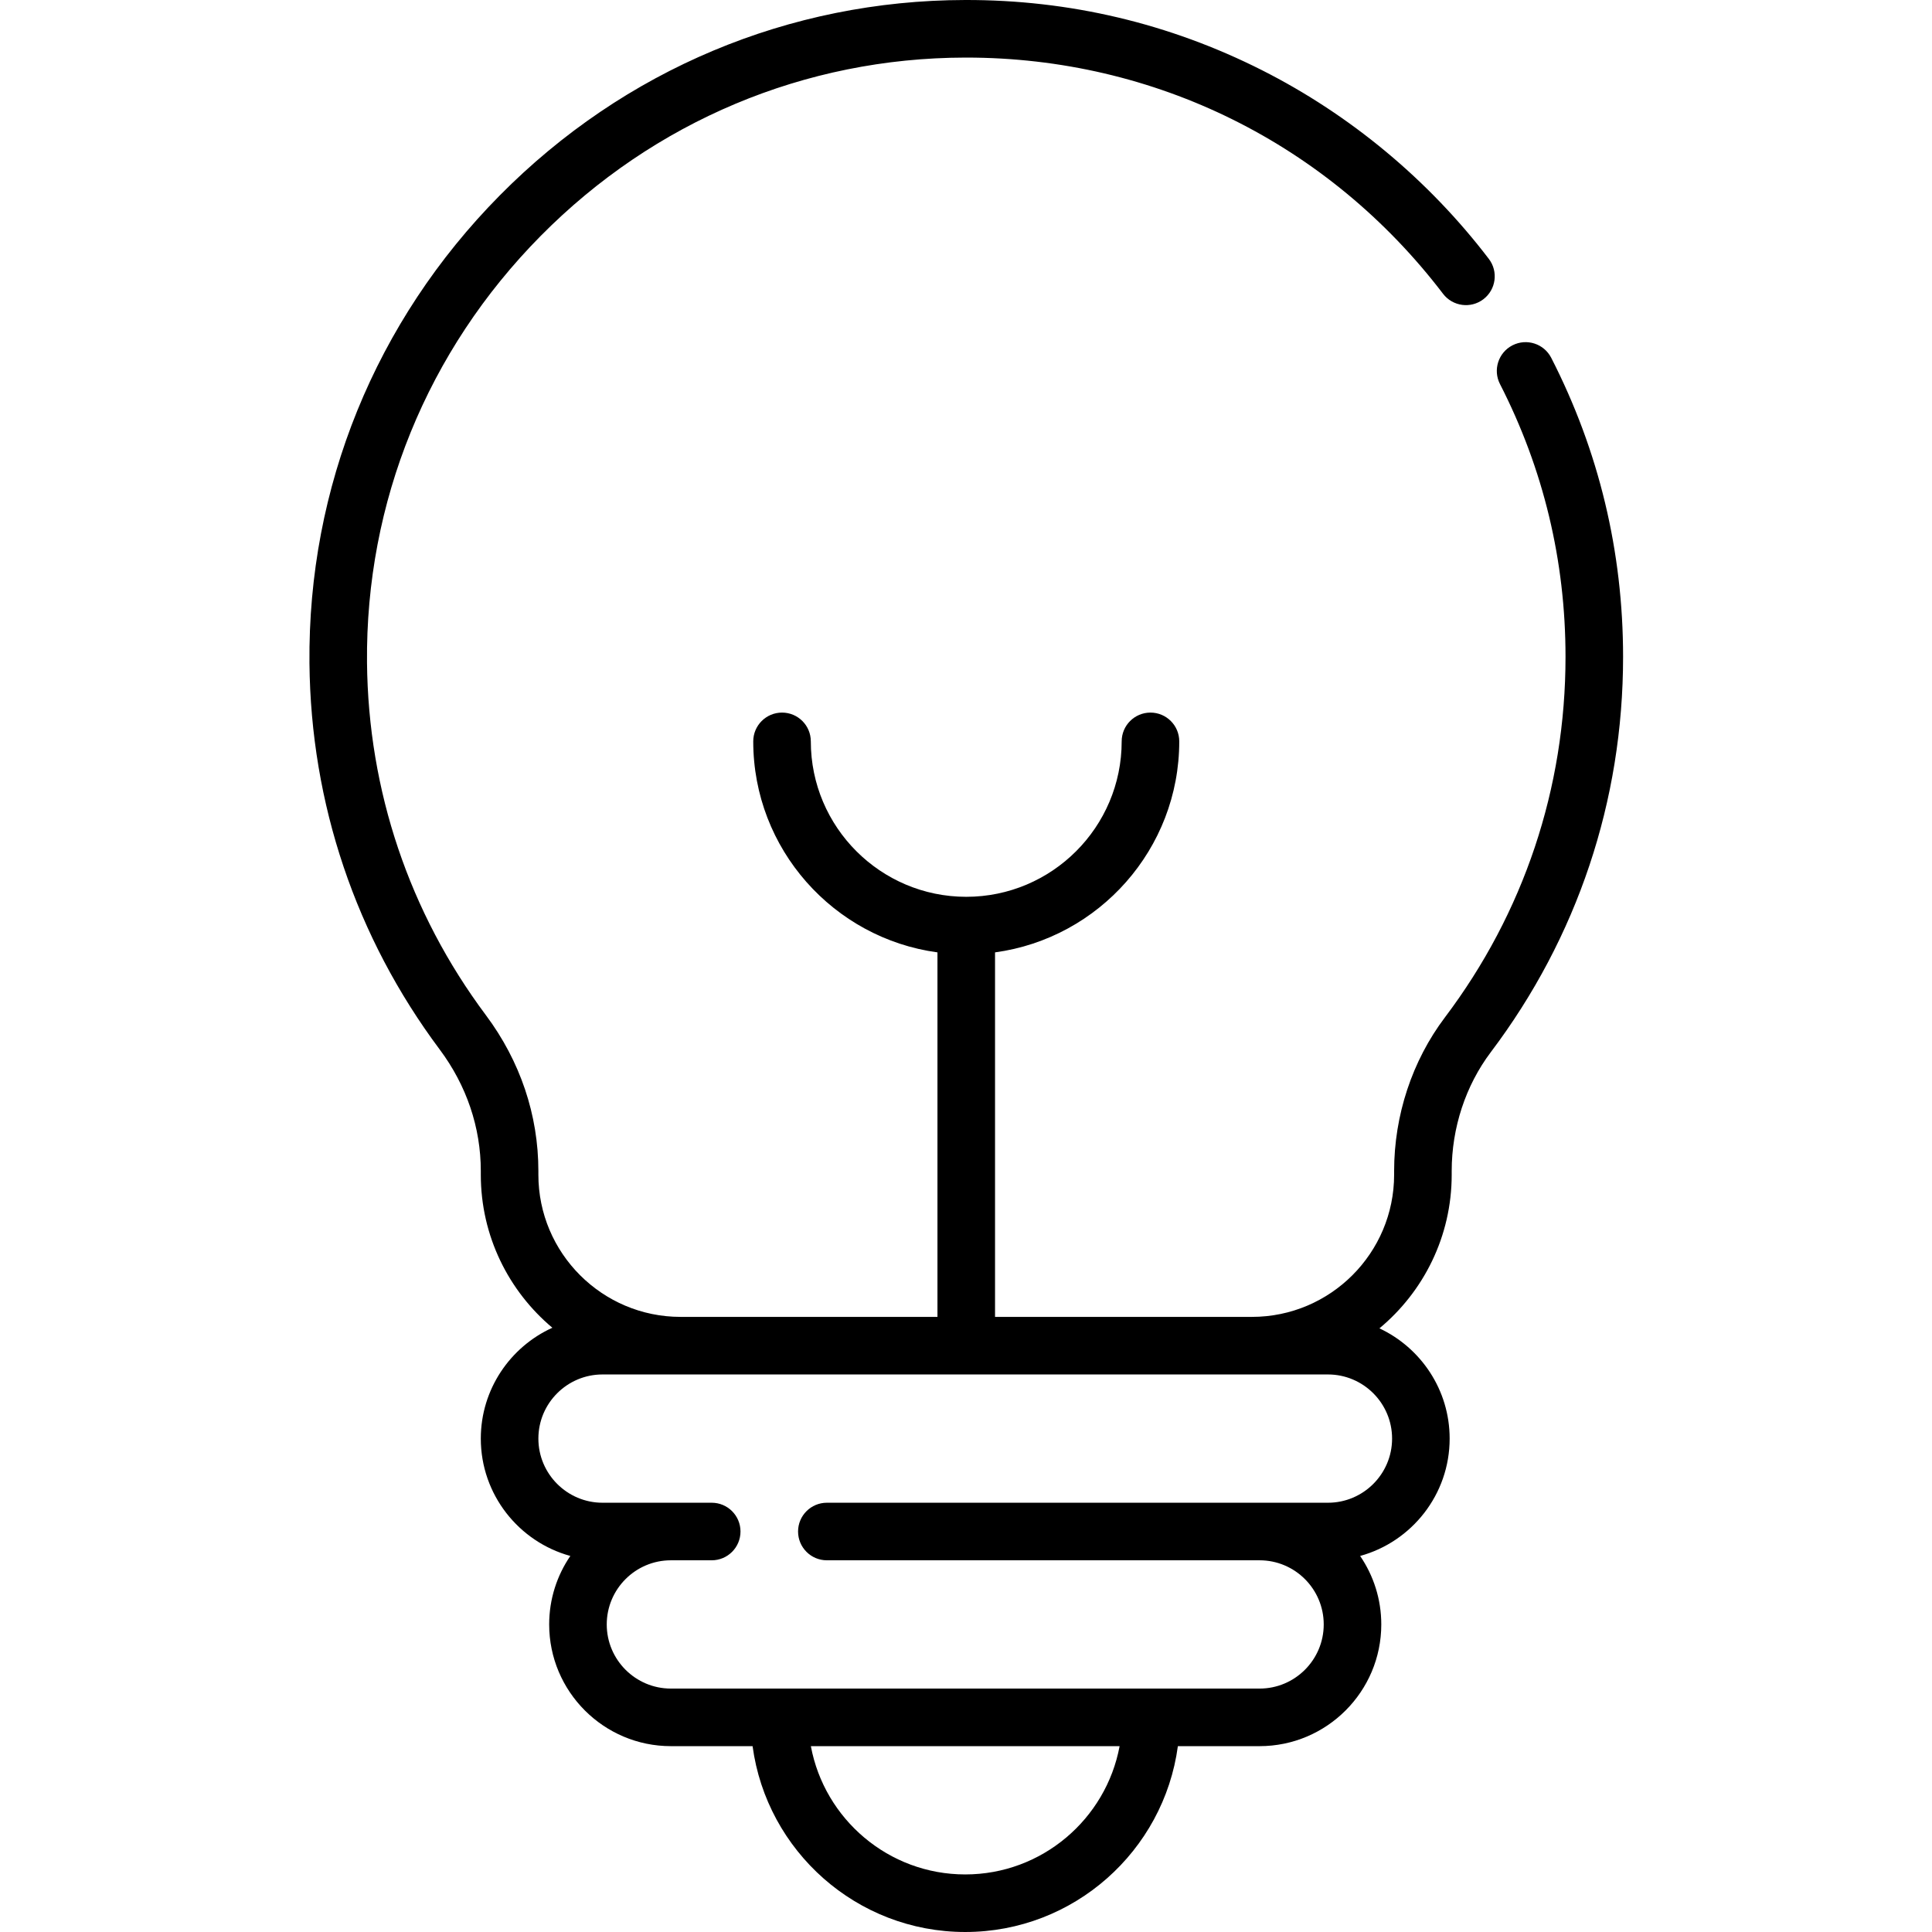
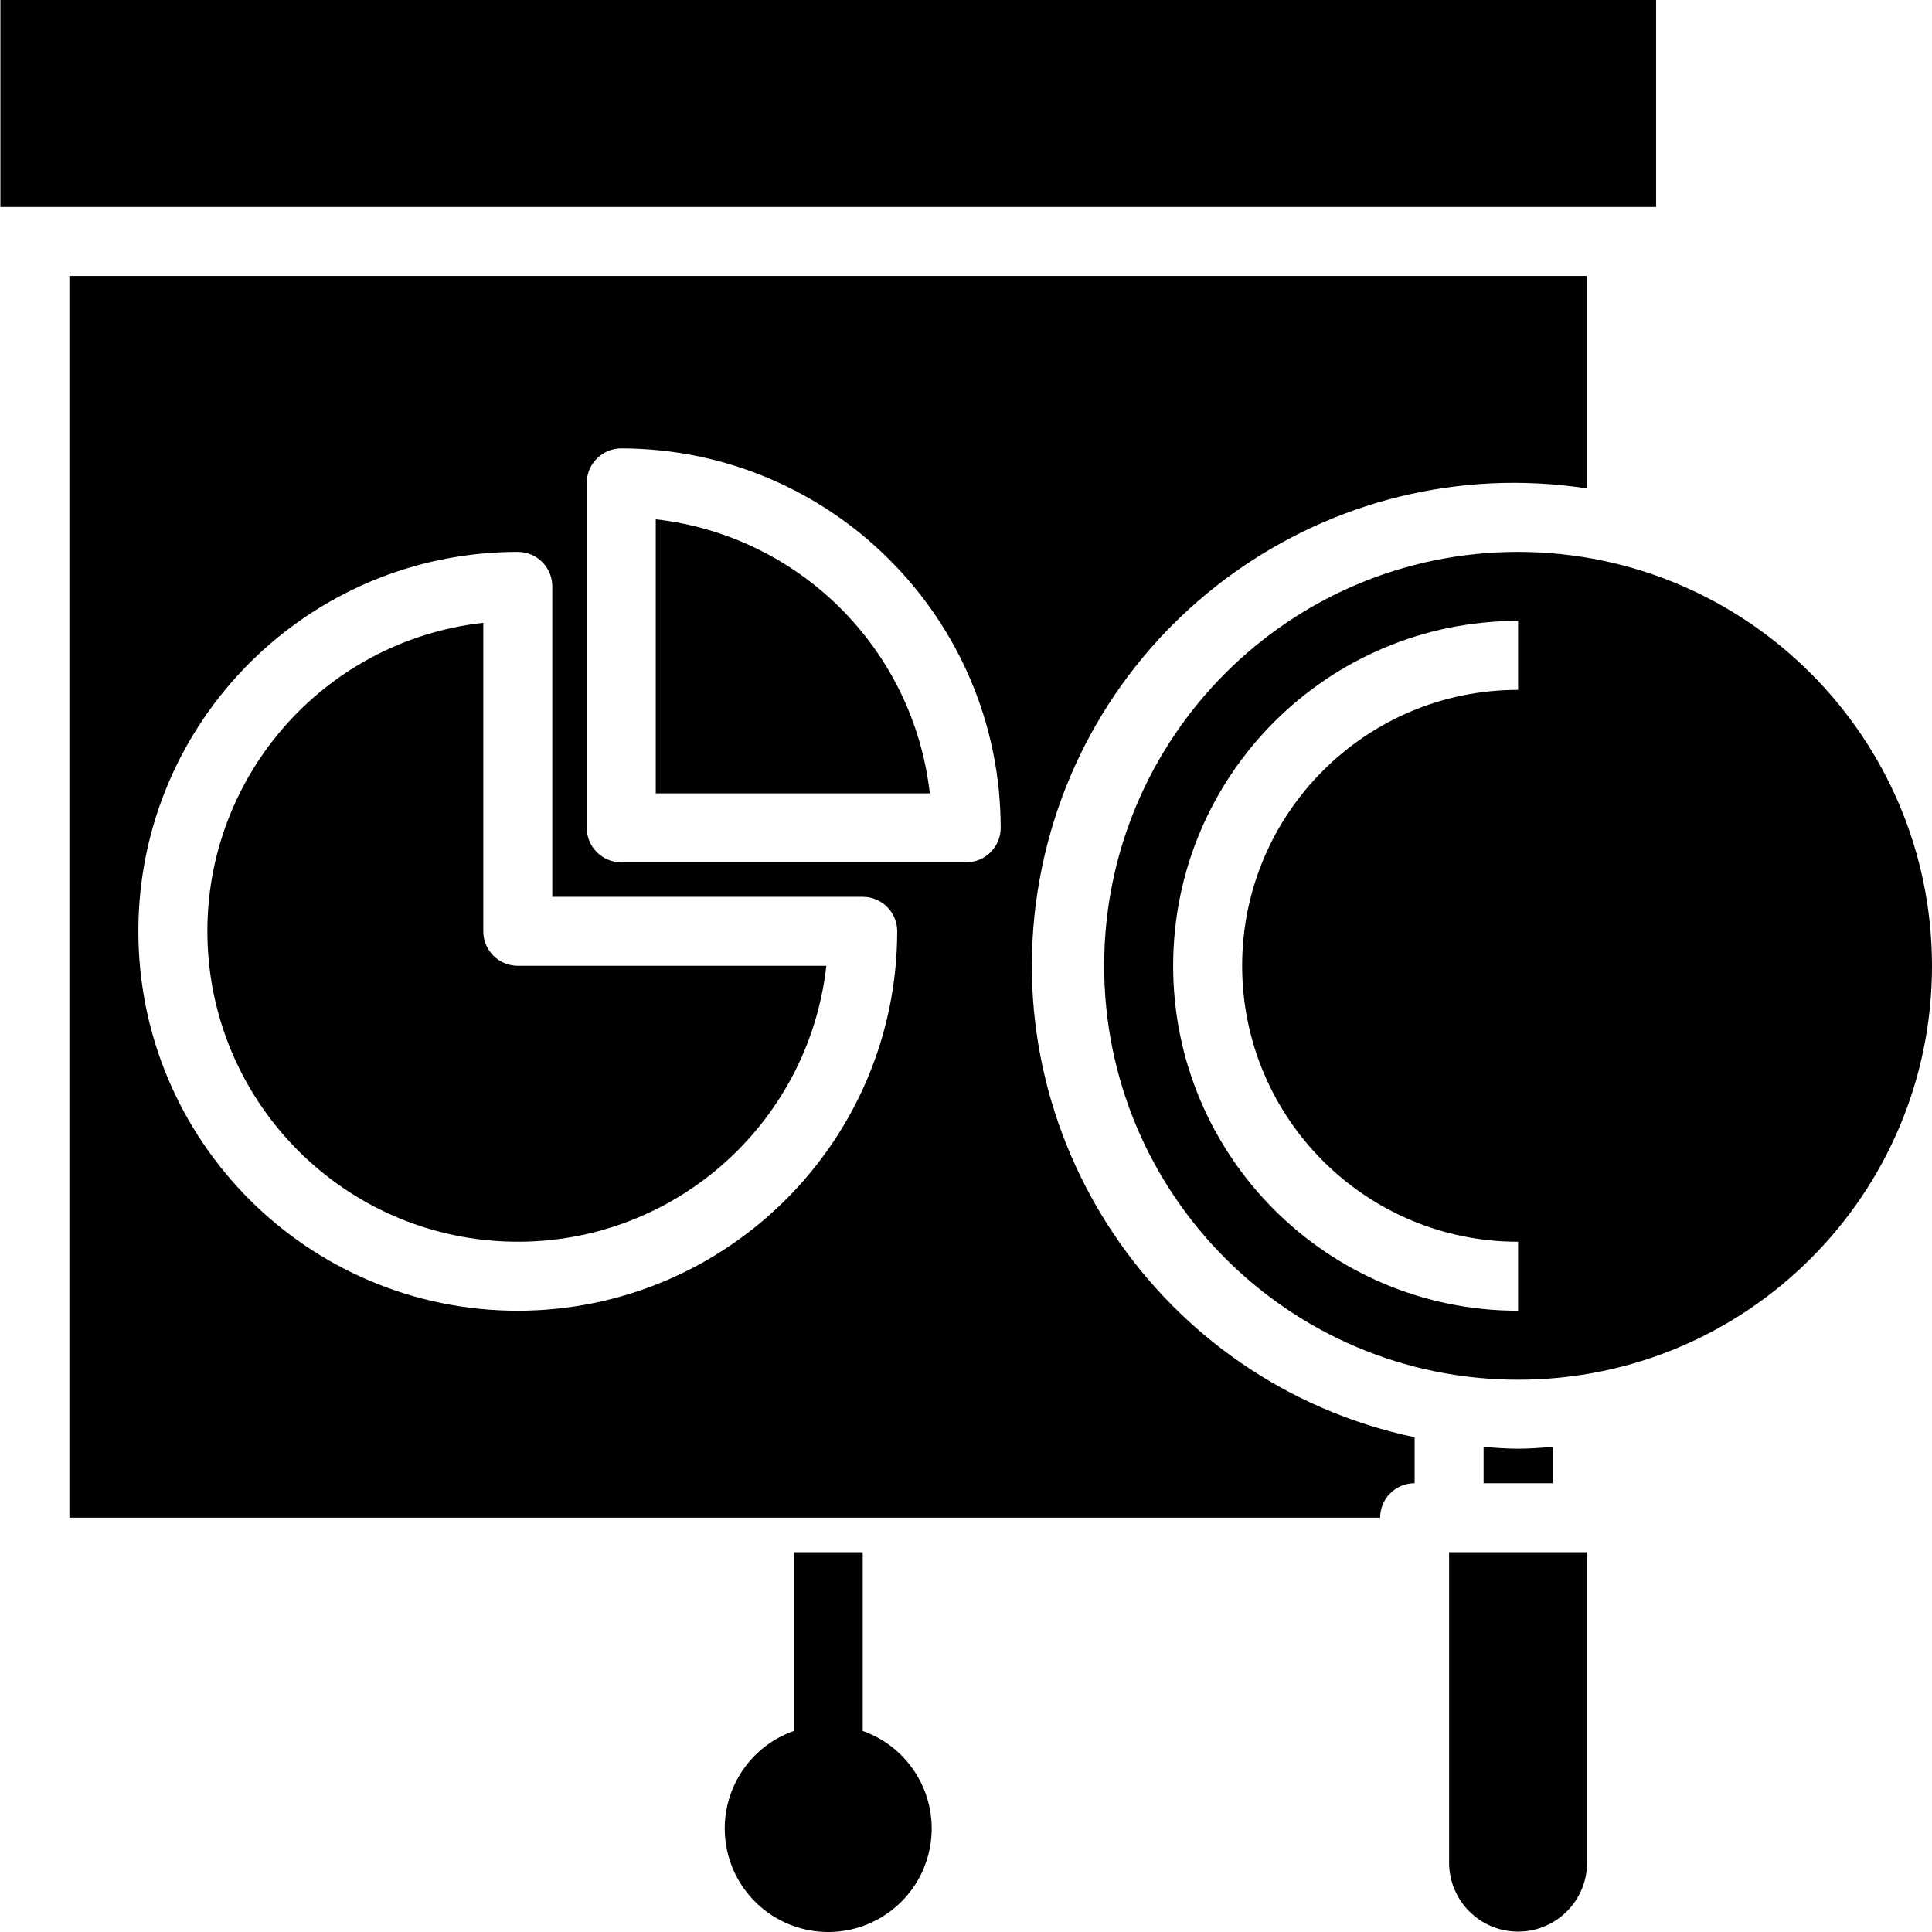
- <svg xmlns="http://www.w3.org/2000/svg" height="512pt" viewBox="-82 0 512 512.002" width="512pt">
-   <path d="m329.09 94.824c-1.922-3.75-6.516-5.23-10.266-3.312-3.75 1.922-5.234 6.52-3.312 10.27 11.523 22.5 17.367 46.82 17.367 72.285 0 34.809-11.055 67.855-31.969 95.562-8.676 11.496-13.453 25.953-13.453 40.707v.973c0 20.777-16.902 37.68-37.676 37.68h-68.086v-96.598c27.527-3.738 48.82-27.383 48.82-55.918 0-4.215-3.418-7.629-7.629-7.629-4.215 0-7.629 3.414-7.629 7.629 0 22.711-18.477 41.191-41.191 41.191s-41.191-18.48-41.191-41.191c0-4.215-3.414-7.629-7.629-7.629-4.211 0-7.629 3.414-7.629 7.629 0 28.535 21.293 52.18 48.82 55.918v96.598h-68.086c-20.773 0-37.676-16.902-37.676-37.68v-.984c0-14.84-4.816-29.129-13.93-41.324-20.273-27.145-31.16-59.441-31.484-93.395-.402-42.5 15.941-82.656 46.016-113.074 30.066-30.406 70.016-47.195 112.492-47.273h.301c49.965 0 96.008 22.805 126.355 62.602 2.559 3.348 7.344 3.992 10.691 1.438 3.352-2.555 3.996-7.34 1.441-10.688-15.934-20.898-36.723-38.191-60.117-50.008-24.539-12.395-51.059-18.672-78.699-18.602-46.574.086-90.367 18.484-123.312 51.801-32.957 33.332-50.863 77.352-50.422 123.949.355 37.219 12.289 72.621 34.52 102.379 7.125 9.539 10.891 20.672 10.891 32.195v.984c0 16.27 7.383 30.84 18.965 40.559-11.172 5.074-18.965 16.328-18.965 29.375 0 14.832 10.07 27.352 23.727 31.102-3.539 5.176-5.609 11.426-5.609 18.152 0 17.785 14.469 32.254 32.254 32.254h21.652c3.742 27.77 27.578 49.25 56.355 49.25s52.613-21.484 56.352-49.25h21.652c17.785 0 32.254-14.469 32.254-32.254 0-6.727-2.07-12.977-5.605-18.152 13.656-3.75 23.723-16.27 23.723-31.102 0-12.91-7.629-24.066-18.609-29.215 11.691-9.719 19.152-24.359 19.152-40.715v-.973c0-11.461 3.684-22.652 10.371-31.52 22.926-30.375 35.047-66.602 35.047-104.75 0-27.91-6.406-54.57-19.043-79.246zm-155.293 401.922c-20.348 0-37.316-14.68-40.91-33.996h81.82c-3.594 19.316-20.566 33.996-40.91 33.996zm96.121-132.5c9.375 0 17 7.625 17 16.996 0 9.375-7.625 17-17 17h-132.793c-4.211 0-7.629 3.414-7.629 7.625 0 4.215 3.418 7.629 7.629 7.629h114.676c9.375 0 17 7.625 17 17 0 9.371-7.625 16.996-17 16.996h-156.012c-9.371 0-16.996-7.625-16.996-16.996 0-9.375 7.625-17 16.996-17h10.824c4.211 0 7.625-3.414 7.625-7.629 0-4.211-3.414-7.625-7.625-7.625h-28.941c-9.371 0-16.996-7.629-16.996-17 0-9.375 7.625-16.996 16.996-16.996zm0 0" />
+ <svg xmlns="http://www.w3.org/2000/svg" height="448pt" viewBox="0 0 448 448.091" width="448pt">
+   <path d="m352.047 128c-53.02 0-96 42.98-96 96s42.98 96 96 96 96-42.98 96-96c-.059-52.996-43.004-95.941-96-96zm0 32c-35.348 0-64 28.652-64 64s28.652 64 64 64v16c-44.184 0-80-35.816-80-80s35.816-80 80-80zm0 0" />
+   <path d="m112.047 216v-71.559c-37.457 4.191-65.344 36.559-63.945 74.227 1.398 37.664 31.613 67.875 69.277 69.277 37.664 1.398 70.035-26.488 74.227-63.945h-71.559c-4.418 0-8-3.582-8-8zm0 0" />
+   <path d="m.047 0h384.008v48h-384.008zm0 0" />
+   <path d="m336.047 432c0 8.836 7.164 16 16 16s16-7.164 16-16v-72h-32zm0 0" />
+   <path d="m352.047 336c-2.707 0-5.344-.215-8-.406v8.406h16v-8.406c-2.656.191-5.297.406-8 .406zm0 0" />
+   <path d="m152.047 120.441v63.559h63.559c-3.793-33.406-30.152-59.77-63.559-63.559zm0 0" />
+   <path d="m328.047 333.344c-59.246-12.516-97.781-69.895-86.953-129.473 10.832-59.574 67.094-99.723 126.953-90.59v-49.281h-352v288h304c0-4.418 3.582-8 8-8zm-208-29.344c-48.602 0-88-39.398-88-88s39.398-88 88-88c4.418 0 8 3.582 8 8v72h72c4.418 0 8 3.582 8 8-.059 48.578-39.426 87.941-88 88zm104-104h-80c-4.418 0-8-3.582-8-8v-80c0-4.418 3.582-8 8-8 48.574.059 87.941 39.422 88 88 0 4.418-3.582 8-8 8zm0 0" />
+   <path d="m200.047 401.465v-41.465h-16v41.465c-11.023 3.895-17.633 15.164-15.656 26.684 1.977 11.523 11.965 19.941 23.656 19.941 11.688 0 21.676-8.418 23.652-19.941 1.977-11.52-4.633-22.789-15.652-26.684zm0 0" />
</svg>
